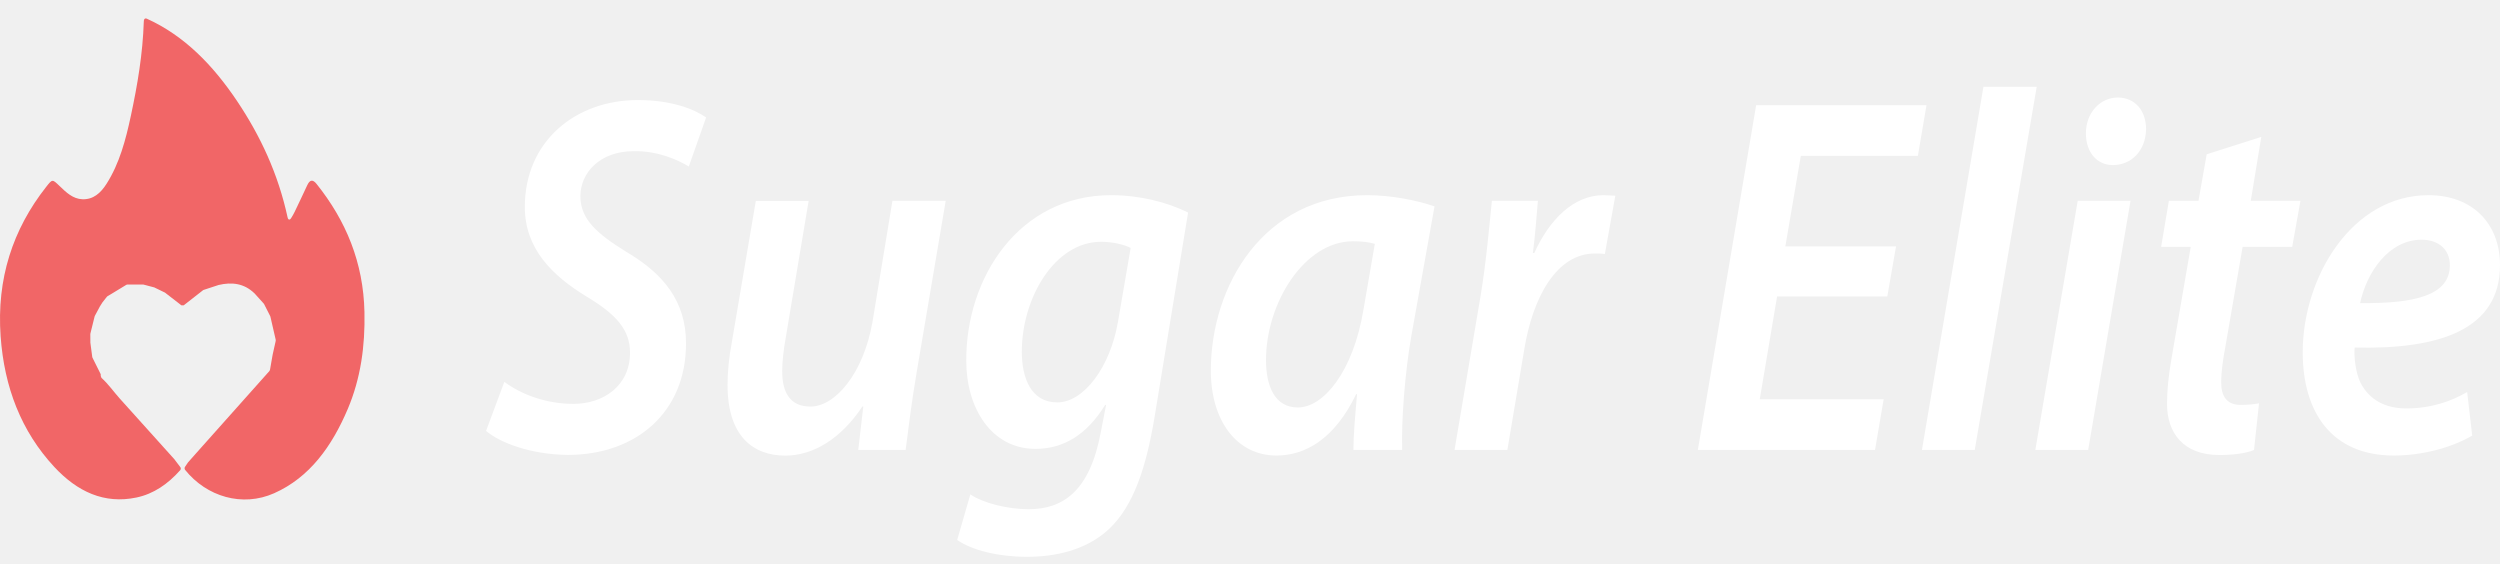
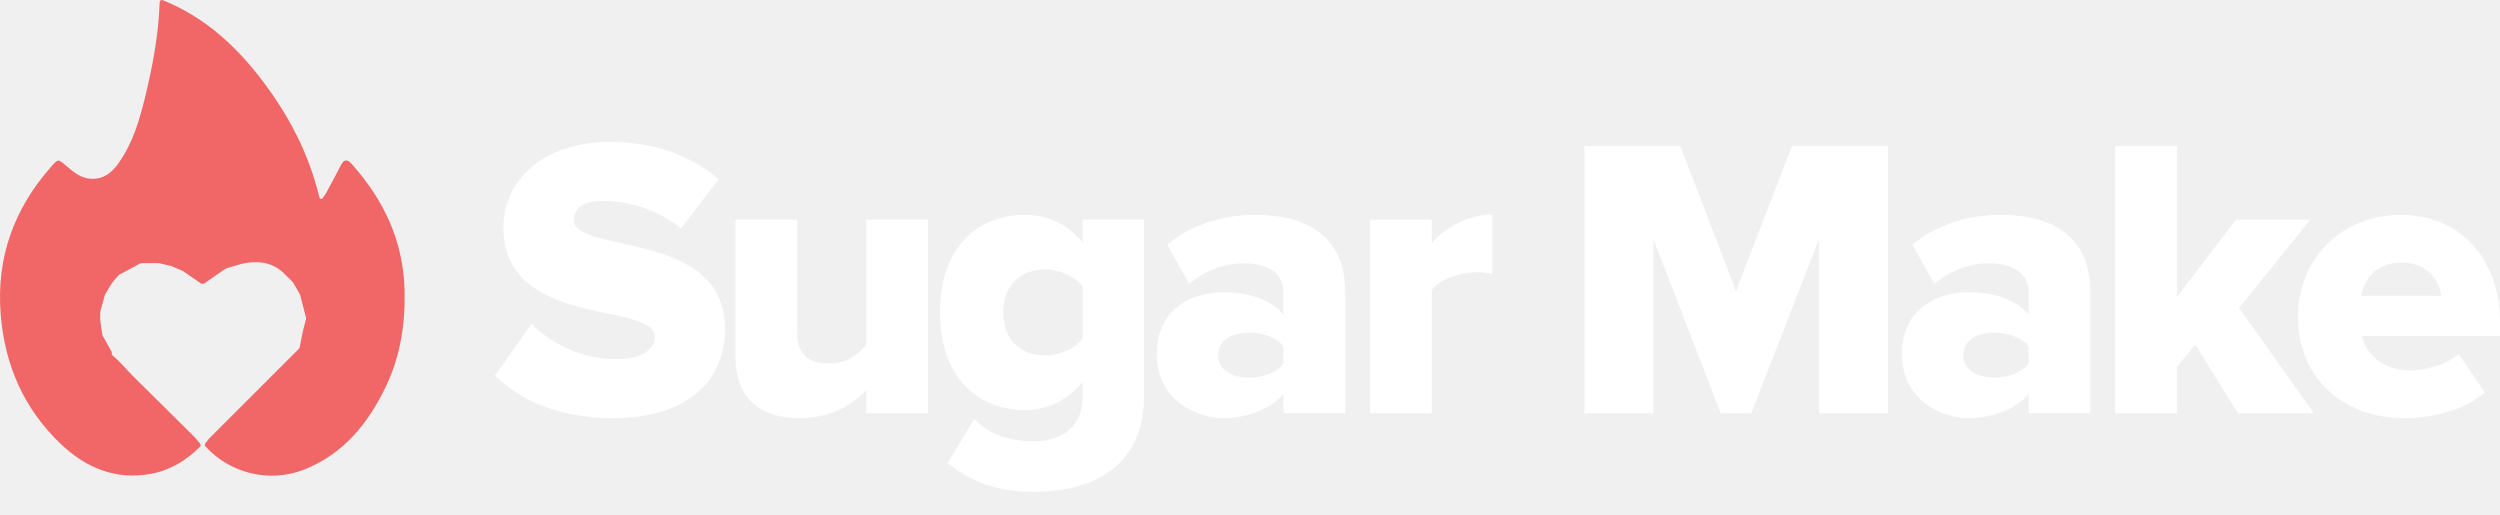
- <svg xmlns="http://www.w3.org/2000/svg" width="102" height="23" viewBox="0 0 102 23" fill="none">
-   <path d="M7.123 18.749C7.197 18.847 7.271 18.944 7.357 19.058C7.384 19.094 7.383 19.15 7.353 19.183C6.849 19.75 6.267 20.152 5.566 20.299C4.251 20.575 3.153 20.059 2.217 19.053C0.866 17.599 0.172 15.798 0.025 13.715C-0.14 11.378 0.516 9.36 1.889 7.618C2.137 7.303 2.137 7.308 2.423 7.582C2.697 7.845 2.968 8.113 3.359 8.129C3.805 8.147 4.105 7.879 4.346 7.501C4.877 6.667 5.13 5.703 5.339 4.726C5.613 3.449 5.824 2.194 5.867 0.878C5.867 0.867 5.868 0.852 5.871 0.833C5.878 0.769 5.929 0.735 5.983 0.759C7.524 1.455 8.69 2.66 9.671 4.121C10.625 5.543 11.348 7.091 11.733 8.866C11.756 8.977 11.821 8.991 11.879 8.897C11.93 8.815 11.979 8.733 12.021 8.646C12.199 8.284 12.365 7.915 12.539 7.55C12.644 7.33 12.762 7.311 12.919 7.508C14.109 8.998 14.827 10.697 14.87 12.737C14.899 14.119 14.717 15.441 14.188 16.688C13.539 18.215 12.632 19.48 11.185 20.124C9.893 20.699 8.432 20.27 7.55 19.168C7.526 19.136 7.524 19.084 7.546 19.051C7.587 18.99 7.629 18.929 7.67 18.867C7.672 18.864 7.675 18.861 7.678 18.858C7.784 18.738 7.891 18.619 7.997 18.498C8.997 17.377 9.995 16.257 10.994 15.136C11.001 15.122 11.011 15.102 11.016 15.088L11.123 14.474C11.123 14.473 11.124 14.471 11.124 14.47L11.249 13.908C11.249 13.895 11.249 13.876 11.249 13.863C11.177 13.549 11.105 13.236 11.033 12.922C11.031 12.915 11.028 12.905 11.025 12.899L10.776 12.409C10.772 12.403 10.766 12.394 10.762 12.388C10.635 12.248 10.508 12.107 10.382 11.967L10.383 11.969C9.957 11.556 9.458 11.502 8.922 11.627C8.92 11.628 8.916 11.629 8.915 11.629L8.309 11.828C8.302 11.831 8.292 11.837 8.285 11.84C8.022 12.046 7.759 12.252 7.495 12.458C7.464 12.458 7.433 12.458 7.402 12.458C7.18 12.287 6.958 12.114 6.736 11.942C6.732 11.94 6.726 11.936 6.722 11.934L6.306 11.732C6.302 11.73 6.297 11.728 6.293 11.726C6.148 11.688 6.004 11.65 5.859 11.612C5.854 11.611 5.846 11.61 5.84 11.609L5.196 11.608C5.185 11.611 5.168 11.616 5.157 11.619L4.502 12.017L4.384 12.087C4.378 12.093 4.368 12.102 4.362 12.107L4.183 12.333C4.181 12.335 4.179 12.339 4.177 12.342L4.063 12.523H4.065C4 12.646 3.934 12.768 3.869 12.889C3.866 12.895 3.862 12.905 3.86 12.912C3.803 13.144 3.745 13.377 3.688 13.609C3.687 13.617 3.686 13.628 3.685 13.634L3.687 13.975C3.687 13.979 3.688 13.984 3.688 13.988L3.764 14.564C3.767 14.573 3.771 14.587 3.774 14.595L4.101 15.252C4.108 15.266 4.113 15.29 4.111 15.305L4.109 15.337C4.118 15.362 4.13 15.392 4.14 15.417C4.42 15.666 4.638 15.985 4.891 16.266C5.633 17.093 6.376 17.916 7.118 18.741C7.119 18.744 7.122 18.747 7.123 18.749Z" fill="#F16667" />
-   <path d="M20.577 15.581C21.283 16.103 22.288 16.478 23.401 16.478C24.609 16.478 25.705 15.748 25.705 14.39C25.705 13.472 25.166 12.846 23.959 12.116C22.51 11.24 21.413 10.134 21.413 8.444C21.413 5.751 23.495 4.082 26.022 4.082C27.416 4.082 28.326 4.459 28.81 4.791L28.103 6.794C27.695 6.544 26.858 6.147 25.854 6.168C24.46 6.168 23.68 7.065 23.68 8.004C23.68 8.964 24.386 9.548 25.556 10.278C27.08 11.175 27.99 12.302 27.99 14.013C27.99 16.831 25.946 18.561 23.158 18.561C21.634 18.54 20.389 18.06 19.831 17.58L20.577 15.581Z" fill="white" />
-   <path d="M38.585 8.194L37.397 15.207C37.193 16.416 37.061 17.48 36.95 18.358H35.017L35.222 16.586H35.185C34.311 17.899 33.178 18.589 32.044 18.589C30.725 18.589 29.684 17.796 29.684 15.71C29.684 15.168 29.74 14.582 29.87 13.895L30.837 8.199H32.992L32.063 13.749C31.971 14.25 31.914 14.75 31.914 15.147C31.914 15.983 32.212 16.588 33.067 16.588C34.071 16.588 35.222 15.253 35.596 13.144L36.411 8.194H38.585Z" fill="white" />
-   <path d="M39.59 20.171C40.11 20.526 41.114 20.776 41.969 20.776C43.382 20.776 44.46 20.025 44.906 17.666L45.129 16.52H45.091C44.347 17.73 43.399 18.314 42.248 18.314C40.445 18.314 39.424 16.645 39.424 14.724C39.405 11.322 41.579 7.963 45.334 7.963C46.504 7.963 47.638 8.255 48.474 8.672L47.099 17.061C46.764 19.043 46.263 20.63 45.242 21.59C44.294 22.466 43.03 22.718 41.896 22.718C40.726 22.718 39.646 22.447 39.053 22.03L39.59 20.171ZM46.131 10.115C45.89 9.99 45.424 9.865 44.923 9.865C43.028 9.865 41.69 12.16 41.69 14.352C41.69 15.416 42.061 16.418 43.139 16.418C44.217 16.418 45.294 14.978 45.611 13.142L46.131 10.115Z" fill="white" />
-   <path d="M55.219 18.356C55.219 17.751 55.293 16.936 55.368 16.082H55.331C54.438 17.939 53.23 18.586 52.079 18.586C50.462 18.586 49.402 17.167 49.402 15.121C49.402 11.657 51.557 7.963 55.777 7.963C56.762 7.963 57.821 8.173 58.528 8.422L57.58 13.723C57.32 15.225 57.171 17.146 57.209 18.356H55.219ZM56.093 9.948C55.871 9.884 55.592 9.844 55.202 9.844C53.213 9.844 51.653 12.37 51.653 14.686C51.653 15.75 52.005 16.625 52.955 16.625C53.978 16.625 55.204 15.206 55.632 12.619L56.093 9.948Z" fill="white" />
-   <path d="M59.345 18.356L60.404 12.097C60.645 10.656 60.775 9.091 60.869 8.194H62.746C62.689 8.884 62.635 9.592 62.542 10.322H62.599C63.213 8.966 64.197 7.963 65.423 7.963C65.591 7.963 65.758 7.985 65.905 7.985L65.478 10.364C65.366 10.343 65.218 10.343 65.069 10.343C63.526 10.343 62.54 12.097 62.188 14.267L61.501 18.356H59.345Z" fill="white" />
-   <path d="M77.002 12.097H72.505L71.798 16.291H76.853L76.501 18.358H69.272L71.651 4.293H78.601L78.249 6.36H73.473L72.842 10.053H77.358L77.002 12.097Z" fill="white" />
-   <path d="M78.415 18.356L80.924 3.541H83.098L80.57 18.356H78.415Z" fill="white" />
-   <path d="M83.042 18.356L84.77 8.194H86.925L85.198 18.356H83.042ZM85.105 5.44C85.105 4.586 85.701 3.979 86.407 3.979C87.095 3.979 87.56 4.501 87.56 5.273C87.541 6.17 86.946 6.735 86.204 6.735C85.552 6.735 85.105 6.212 85.105 5.44Z" fill="white" />
-   <path d="M92.26 5.586L91.832 8.194H93.858L93.522 10.072H91.499L90.793 14.161C90.7 14.642 90.625 15.164 90.625 15.602C90.625 16.165 90.847 16.52 91.424 16.52C91.684 16.52 91.944 16.499 92.168 16.456L91.964 18.356C91.648 18.502 91.071 18.565 90.551 18.565C89.065 18.565 88.415 17.647 88.415 16.48C88.415 15.917 88.472 15.352 88.602 14.601L89.382 10.072H88.174L88.49 8.194H89.698L90.033 6.295L92.26 5.586Z" fill="white" />
-   <path d="M100.866 17.772C99.973 18.294 98.765 18.586 97.668 18.586C95.159 18.586 93.951 16.854 93.951 14.371C93.951 11.303 95.958 7.963 99.082 7.963C100.866 7.963 102 9.112 102 10.821C102 13.429 99.566 14.265 96.071 14.18C96.033 14.536 96.109 15.223 96.312 15.621C96.664 16.308 97.316 16.664 98.17 16.664C99.193 16.664 100.01 16.372 100.66 15.995L100.866 17.772ZM98.803 9.78C97.446 9.78 96.553 11.136 96.293 12.367C98.524 12.389 99.954 12.054 99.954 10.823C99.956 10.176 99.49 9.78 98.803 9.78Z" fill="white" />
+ <svg xmlns="http://www.w3.org/2000/svg" width="102" height="21" viewBox="0 0 102 21" fill="none">
+   <path d="M7.907 17.795C7.989 17.892 8.071 17.989 8.166 18.102C8.196 18.136 8.194 18.192 8.162 18.225C7.602 18.785 6.957 19.183 6.178 19.328C4.719 19.601 3.5 19.092 2.461 18.096C0.961 16.659 0.191 14.878 0.028 12.818C-0.155 10.507 0.573 8.511 2.098 6.789C2.372 6.478 2.373 6.483 2.691 6.755C2.994 7.014 3.296 7.279 3.729 7.295C4.224 7.313 4.558 7.048 4.825 6.674C5.415 5.849 5.695 4.896 5.928 3.931C6.232 2.668 6.466 1.427 6.513 0.125C6.513 0.114 6.515 0.1 6.517 0.081C6.526 0.017 6.582 -0.016 6.642 0.008C8.353 0.696 9.648 1.887 10.737 3.332C11.796 4.737 12.599 6.268 13.024 8.024C13.051 8.134 13.123 8.147 13.187 8.055C13.243 7.974 13.297 7.892 13.344 7.807C13.541 7.449 13.725 7.083 13.918 6.723C14.035 6.505 14.167 6.487 14.341 6.68C15.661 8.154 16.458 9.834 16.507 11.852C16.539 13.218 16.337 14.525 15.749 15.758C15.029 17.268 14.022 18.518 12.415 19.156C10.981 19.724 9.36 19.299 8.38 18.209C8.353 18.179 8.35 18.127 8.376 18.094C8.422 18.034 8.467 17.973 8.513 17.913C8.516 17.91 8.519 17.906 8.521 17.903C8.639 17.785 8.758 17.666 8.876 17.548C9.984 16.44 11.094 15.331 12.203 14.224C12.209 14.21 12.22 14.19 12.227 14.177L12.345 13.569C12.345 13.568 12.346 13.566 12.346 13.565L12.486 13.009C12.486 12.997 12.486 12.977 12.486 12.964C12.406 12.655 12.327 12.344 12.247 12.034C12.244 12.028 12.24 12.018 12.237 12.012L11.96 11.527C11.956 11.522 11.949 11.513 11.945 11.508C11.804 11.369 11.663 11.23 11.523 11.091L11.524 11.093C11.051 10.684 10.498 10.632 9.902 10.755C9.899 10.756 9.896 10.757 9.893 10.757L9.221 10.952C9.214 10.956 9.203 10.962 9.195 10.965C8.902 11.168 8.61 11.373 8.318 11.576C8.283 11.576 8.249 11.576 8.214 11.576C7.967 11.406 7.721 11.236 7.475 11.066C7.47 11.063 7.464 11.059 7.459 11.057L6.998 10.858C6.994 10.856 6.987 10.854 6.983 10.853C6.822 10.815 6.662 10.777 6.501 10.74C6.495 10.739 6.486 10.738 6.481 10.737L5.765 10.736C5.753 10.74 5.735 10.744 5.722 10.747L4.995 11.14L4.864 11.21C4.858 11.215 4.847 11.225 4.84 11.23L4.641 11.453C4.639 11.454 4.636 11.459 4.634 11.461L4.507 11.641H4.51C4.437 11.762 4.365 11.882 4.292 12.003C4.289 12.009 4.285 12.019 4.282 12.026C4.219 12.256 4.156 12.486 4.092 12.716C4.091 12.723 4.089 12.734 4.088 12.741L4.091 13.078C4.091 13.081 4.092 13.087 4.092 13.09L4.176 13.66C4.179 13.669 4.184 13.682 4.186 13.692L4.55 14.341C4.557 14.355 4.562 14.378 4.561 14.394L4.557 14.426C4.568 14.451 4.581 14.48 4.591 14.505C4.903 14.751 5.145 15.067 5.425 15.345C6.248 16.162 7.073 16.976 7.897 17.791C7.903 17.791 7.905 17.794 7.907 17.795Z" fill="#F16667" />
+   <path d="M20.196 15.325L21.684 13.214C22.469 14 23.679 14.654 25.167 14.654C26.131 14.654 26.72 14.278 26.72 13.755C26.72 12.267 20.538 13.46 20.538 9.258C20.538 7.426 22.092 5.791 24.889 5.791C26.639 5.791 28.16 6.314 29.32 7.312L27.783 9.323C26.867 8.571 25.673 8.195 24.594 8.195C23.776 8.195 23.417 8.522 23.417 8.98C23.417 10.37 29.582 9.356 29.582 13.412C29.582 15.604 27.963 17.059 25.036 17.059C22.829 17.058 21.291 16.371 20.196 15.325Z" fill="white" />
+   <path d="M35.34 16.861V15.912C34.849 16.469 33.934 17.058 32.609 17.058C30.809 17.058 30.009 16.043 30.009 14.588V8.961H32.527V13.557C32.527 14.506 33.018 14.833 33.836 14.833C34.555 14.833 35.046 14.441 35.341 14.065V8.961H37.859V16.861H35.34Z" fill="white" />
+   <path d="M38.66 18.889L39.755 17.09C40.36 17.744 41.243 18.005 42.16 18.005C42.993 18.005 44.171 17.662 44.171 16.19V15.585C43.517 16.354 42.731 16.73 41.832 16.73C39.903 16.73 38.348 15.405 38.348 12.74C38.348 10.14 39.853 8.766 41.832 8.766C42.715 8.766 43.533 9.109 44.171 9.894V8.961H46.673V16.157C46.673 19.379 44.122 20.066 42.159 20.066C40.803 20.067 39.674 19.724 38.66 18.889ZM44.172 13.803V11.693C43.861 11.268 43.191 10.99 42.667 10.99C41.669 10.99 40.933 11.595 40.933 12.74C40.933 13.901 41.669 14.506 42.667 14.506C43.19 14.506 43.86 14.229 44.172 13.803Z" fill="white" />
+   <path d="M52.365 16.861V16.076C51.874 16.665 50.925 17.057 49.912 17.057C48.702 17.057 47.197 16.239 47.197 14.457C47.197 12.543 48.702 11.921 49.912 11.921C50.959 11.921 51.891 12.248 52.365 12.837V11.888C52.365 11.201 51.776 10.743 50.762 10.743C49.977 10.743 49.159 11.037 48.521 11.577L47.622 9.99C48.636 9.123 49.993 8.763 51.204 8.763C53.101 8.763 54.883 9.467 54.883 11.92V16.858H52.365V16.861ZM52.365 14.834V14.13C52.103 13.77 51.514 13.574 50.959 13.574C50.288 13.574 49.699 13.868 49.699 14.49C49.699 15.112 50.288 15.405 50.959 15.405C51.514 15.406 52.103 15.21 52.365 14.834Z" fill="white" />
+   <path d="M55.898 16.861V8.962H58.416V9.927C58.939 9.288 59.937 8.749 60.886 8.749V11.169C60.739 11.137 60.526 11.104 60.265 11.104C59.61 11.104 58.743 11.382 58.417 11.824V16.861H55.898Z" fill="white" />
+   <path d="M74.214 16.861V9.763L71.45 16.861H70.207L67.46 9.763V16.861H64.647V5.953H68.555L70.829 11.874L73.118 5.953H77.027V16.862H74.214V16.861Z" fill="white" />
+   <path d="M82.768 16.861V16.076C82.277 16.665 81.328 17.057 80.315 17.057C79.105 17.057 77.6 16.239 77.6 14.457C77.6 12.543 79.105 11.921 80.315 11.921C81.361 11.921 82.294 12.248 82.768 12.837V11.888C82.768 11.201 82.179 10.743 81.165 10.743C80.38 10.743 79.562 11.037 78.924 11.577L78.025 9.99C79.039 9.123 80.396 8.763 81.606 8.763C83.504 8.763 85.286 9.467 85.286 11.92V16.858H82.768V16.861ZM82.768 14.834V14.13C82.506 13.77 81.917 13.574 81.361 13.574C80.691 13.574 80.102 13.868 80.102 14.49C80.102 15.112 80.691 15.405 81.361 15.405C81.917 15.406 82.506 15.21 82.768 14.834Z" fill="white" />
+   <path d="M91.305 16.861L89.571 14.065L88.819 14.964V16.861H86.3V5.953H88.819V12.119L91.223 8.962H94.264L91.353 12.56L94.412 16.862H91.305V16.861Z" fill="white" />
+   <path d="M93.758 12.904C93.758 10.614 95.492 8.767 97.96 8.767C100.299 8.767 102 10.483 102 13.166V13.705H96.374C96.521 14.441 97.207 15.112 98.353 15.112C98.909 15.112 99.874 14.867 100.315 14.441L101.378 16.011C100.593 16.715 99.284 17.058 98.075 17.058C95.638 17.058 93.758 15.471 93.758 12.904ZM97.96 10.712C96.865 10.712 96.439 11.498 96.341 12.07H99.596C99.531 11.514 99.122 10.712 97.96 10.712Z" fill="white" />
</svg>
